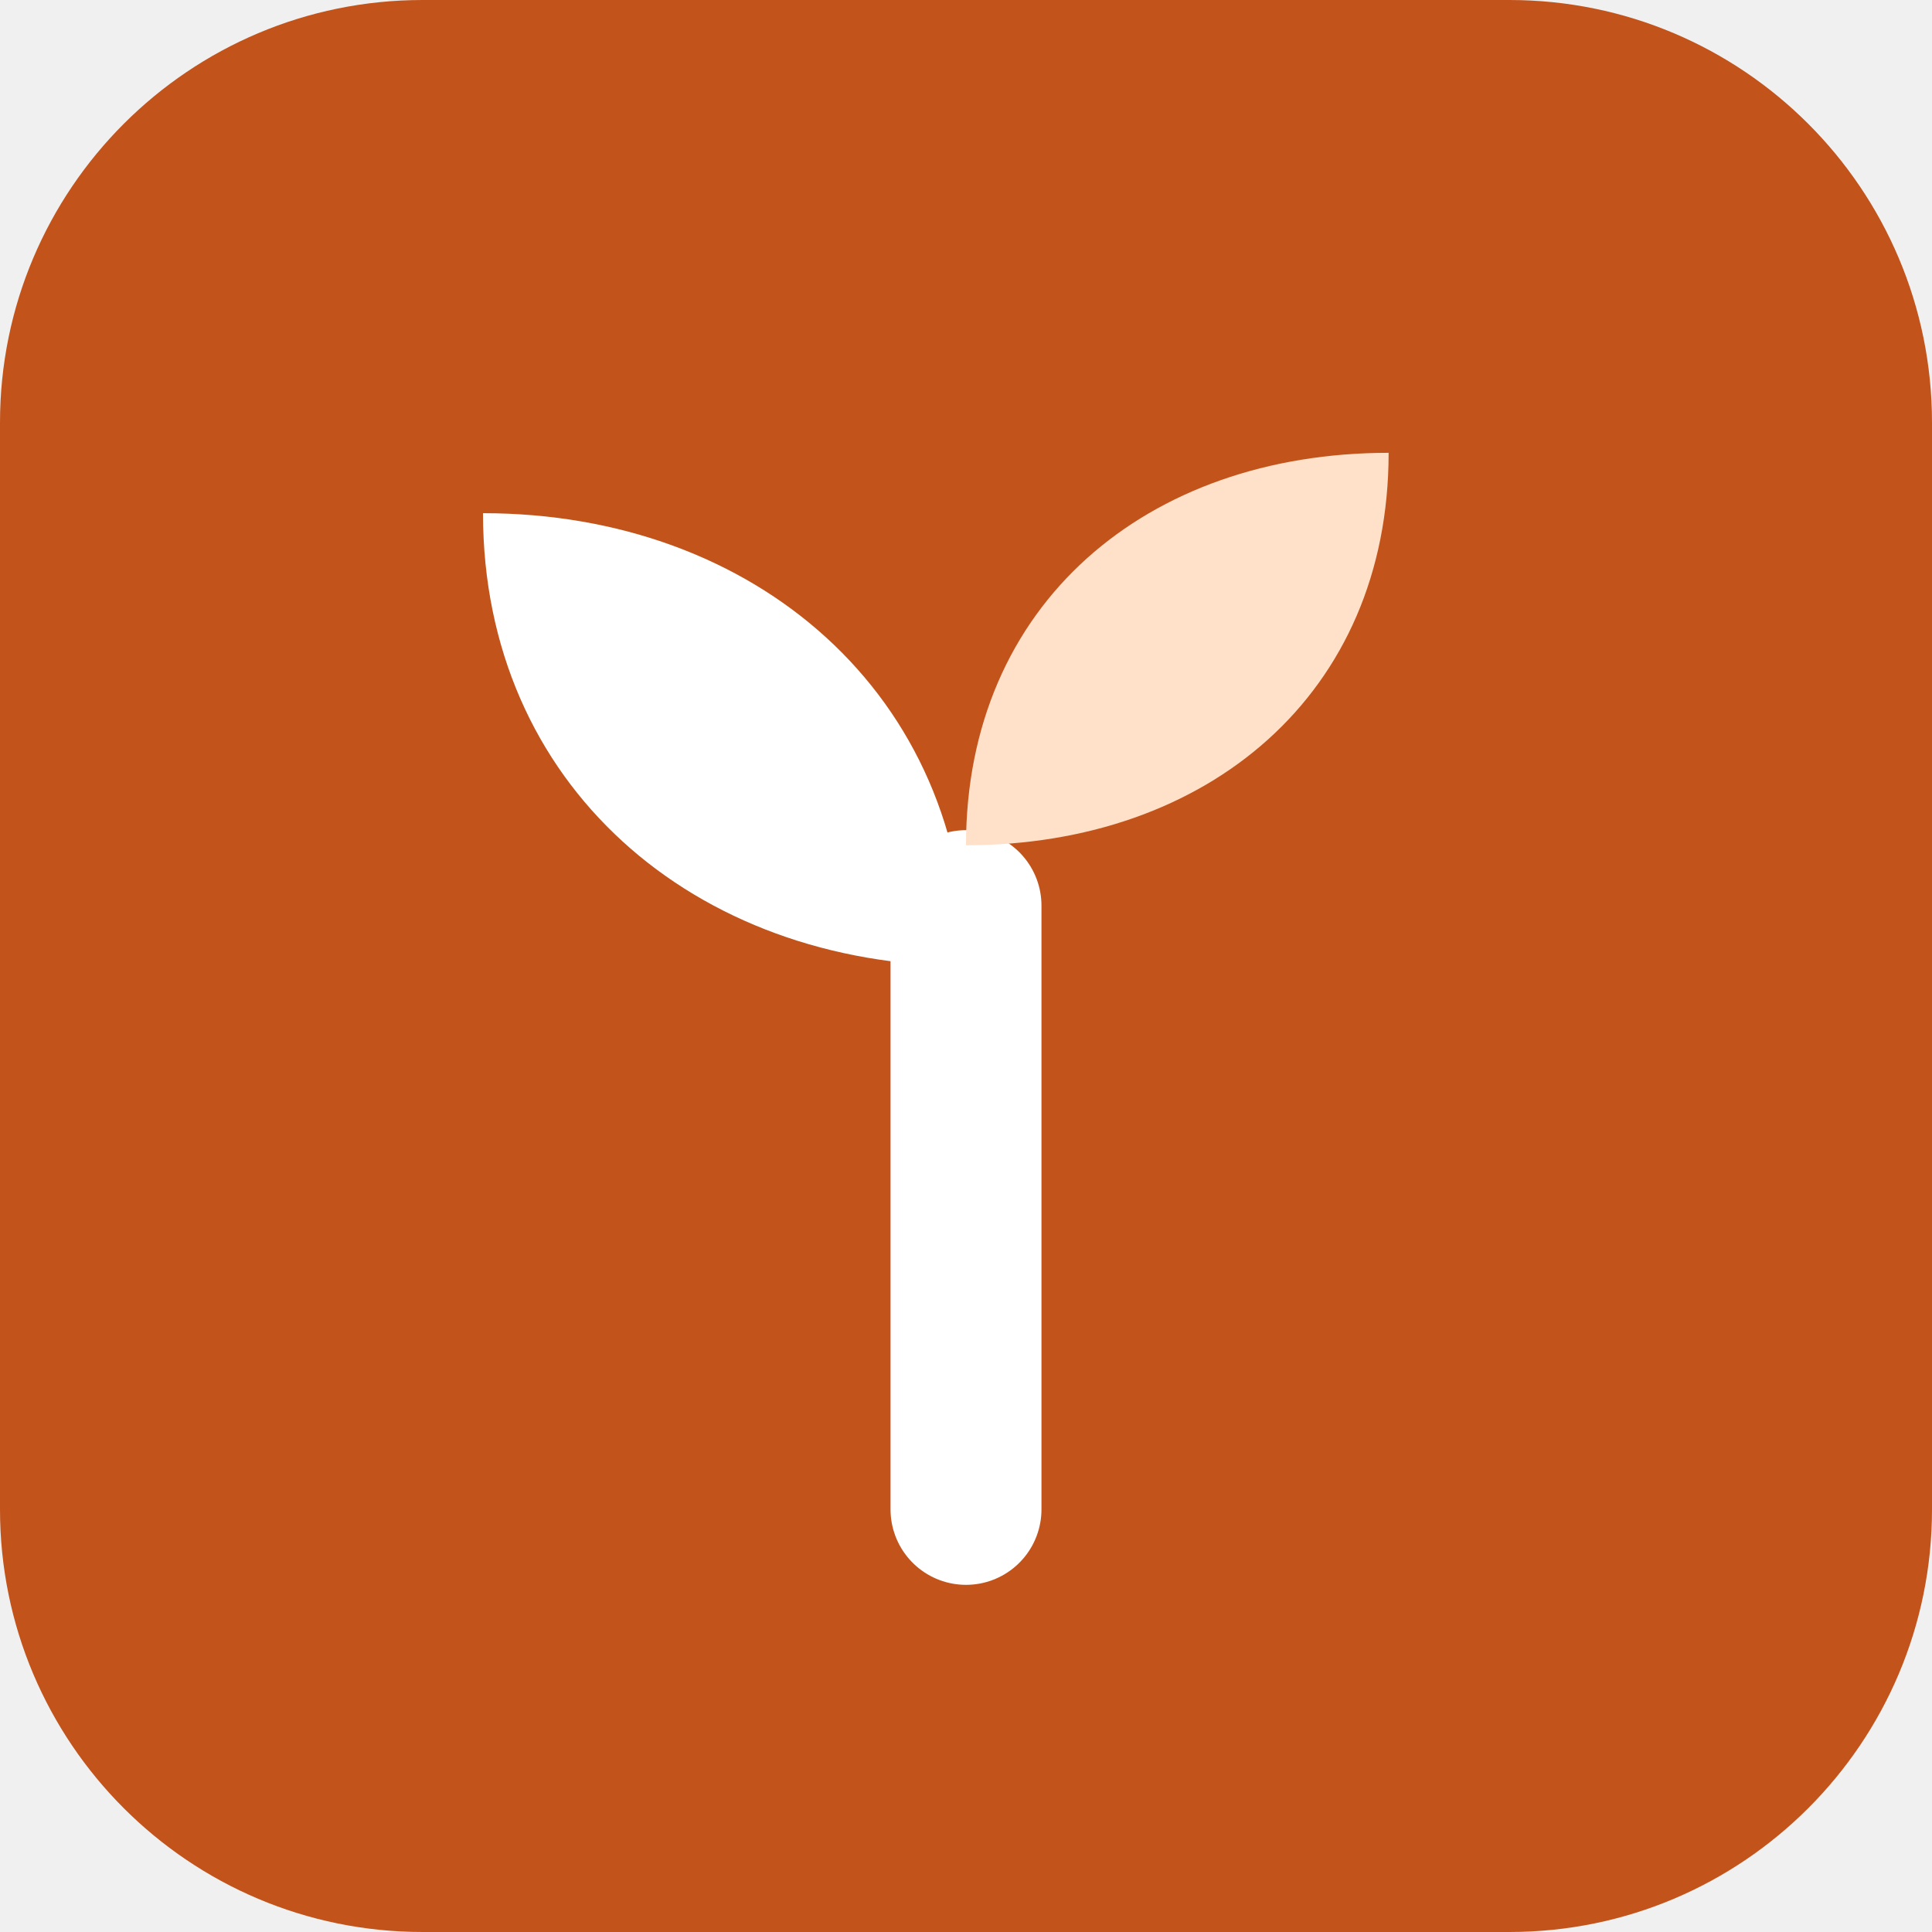
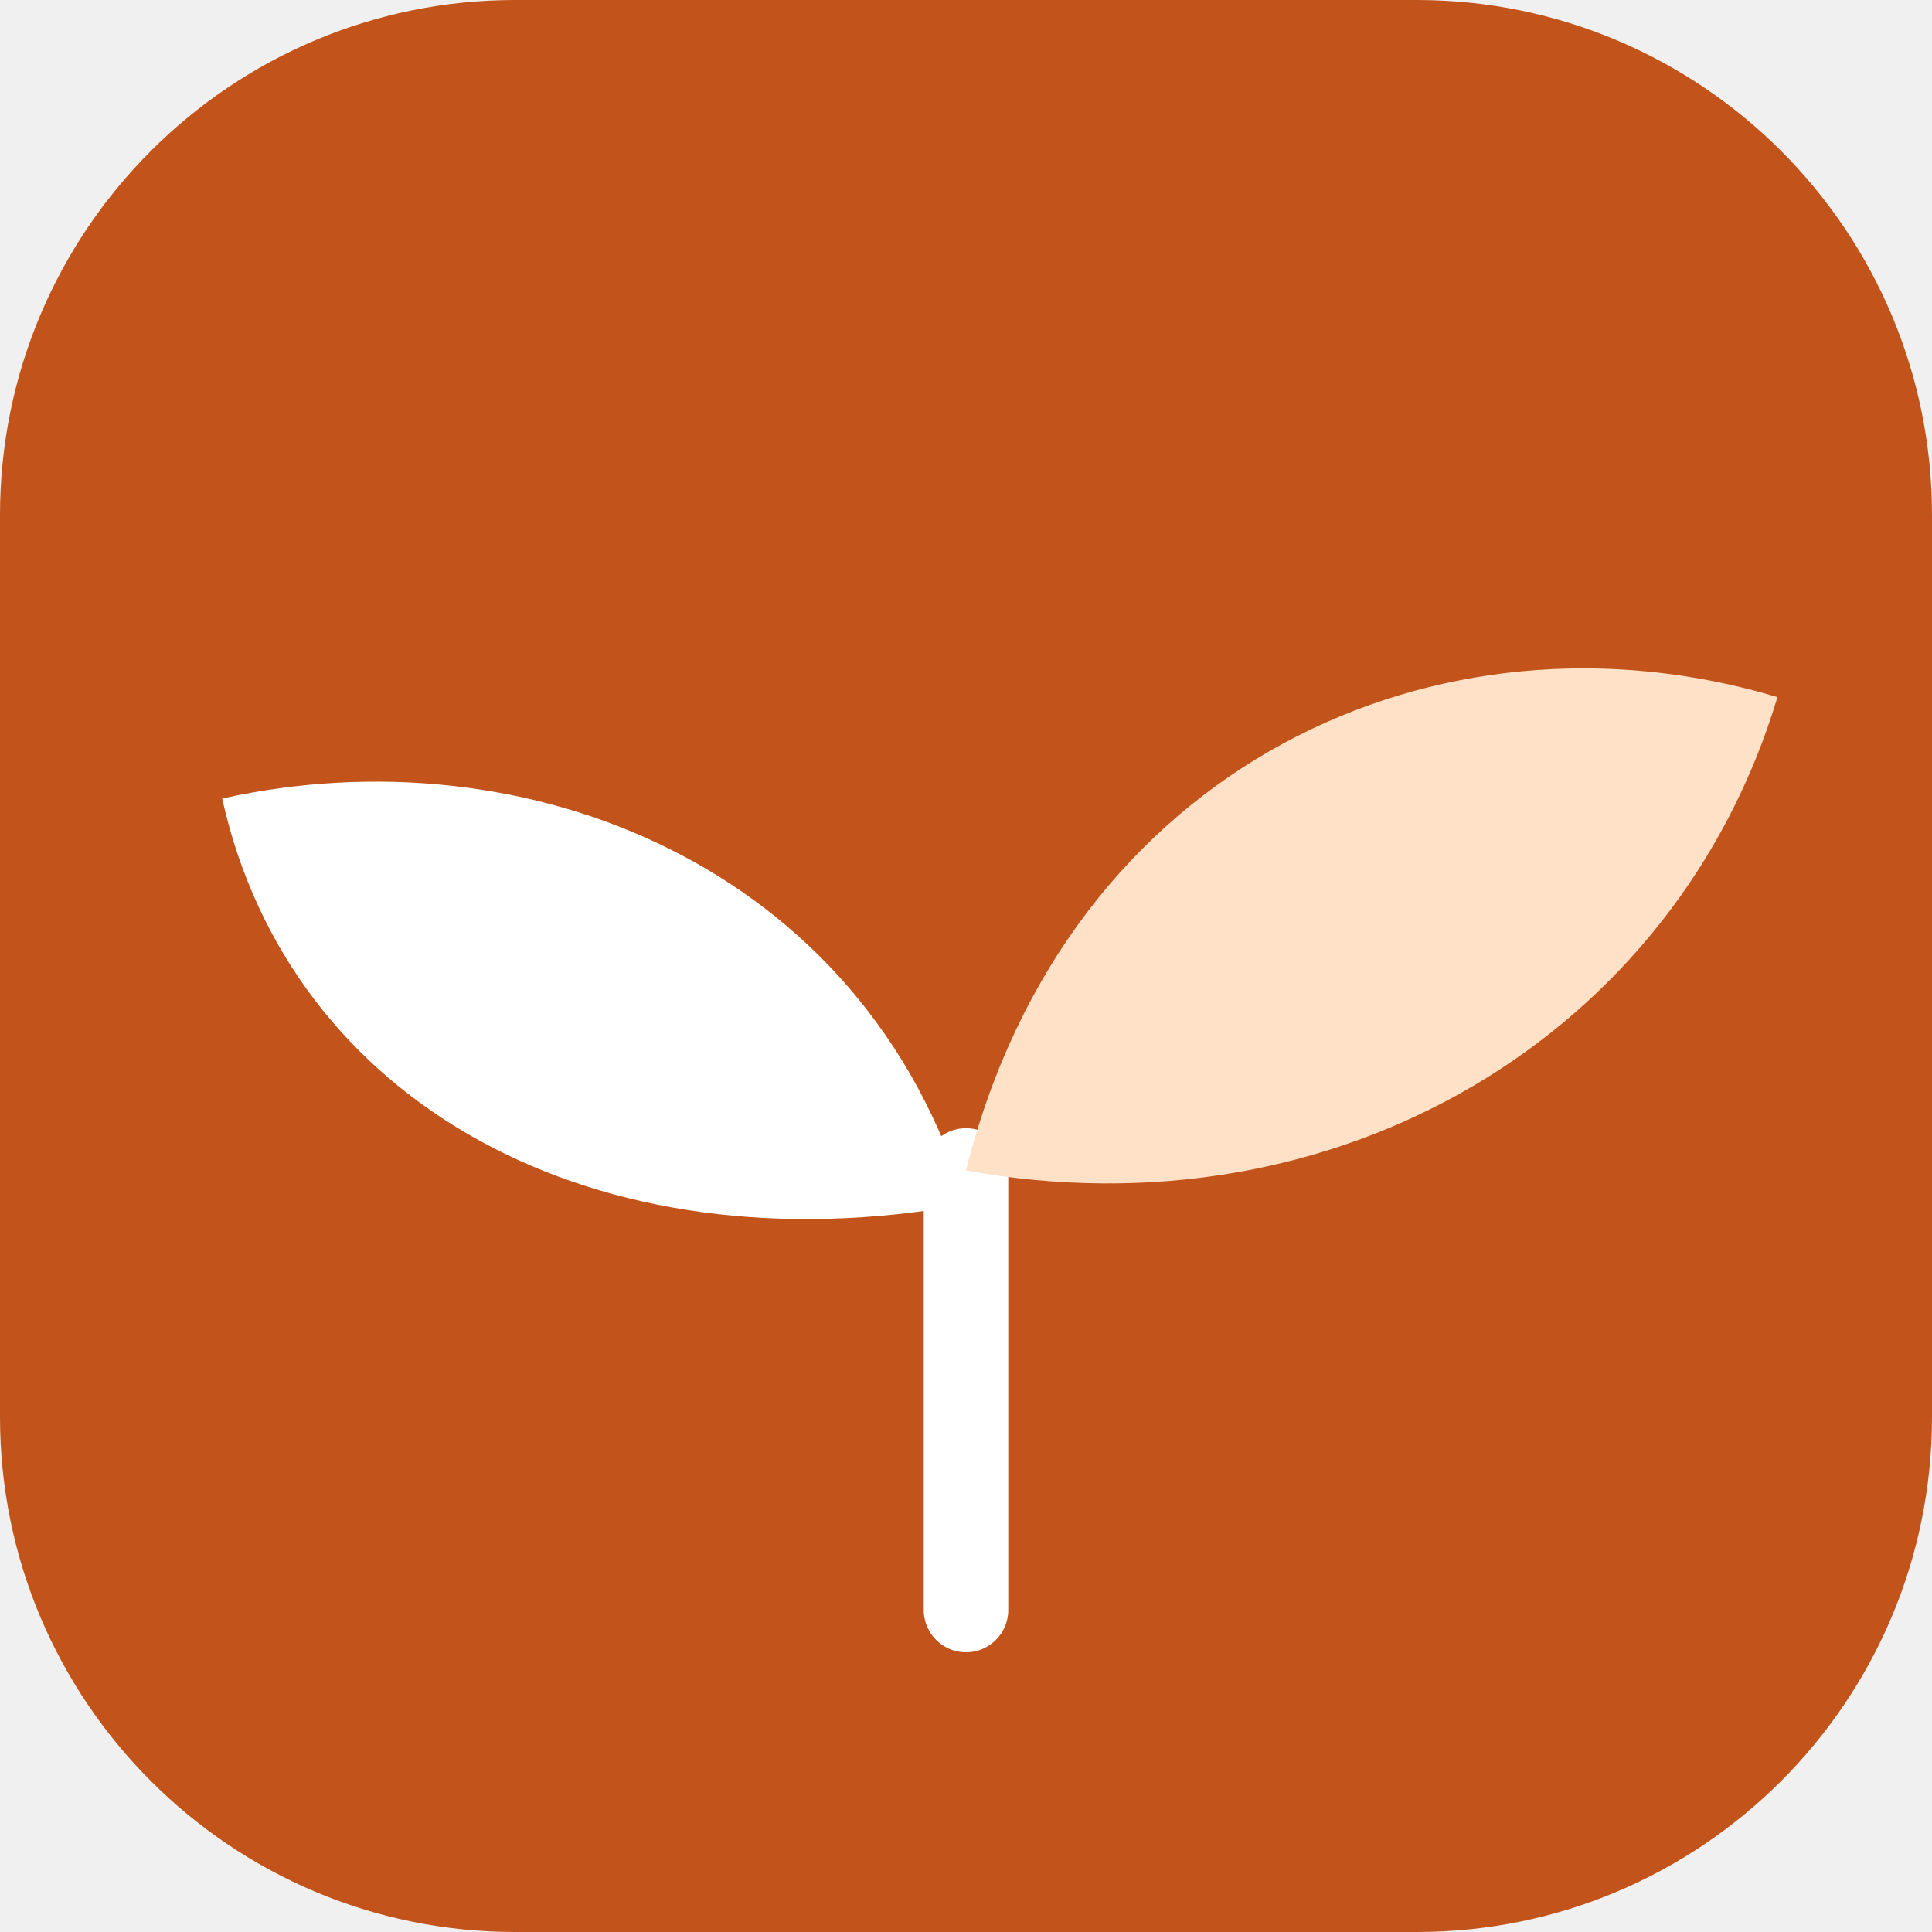
- <svg xmlns="http://www.w3.org/2000/svg" viewBox="0 0 64 64">
-   <rect width="64" height="64" rx="14" fill="#c2541b" />
-   <path d="M32 50V30" stroke="#fff" stroke-width="5" stroke-linecap="round" />
-   <path d="M32 32c0-9-7-15-16-15 0 9 7 15 16 15z" fill="#fff" />
-   <path d="M32 28c0-8 6-13 14-13 0 8-6 13-14 13z" fill="#ffe0c8" />
+ <svg xmlns="http://www.w3.org/2000/svg" viewBox="0 0 120 120">
+   <rect width="120" height="120" rx="32" fill="#c2541b" />
+   <g transform="translate(60,100) scale(1.05)">
+     <path d="M0 0 C 0 -12 0 -20 0 -26" fill="none" stroke="#fff" stroke-width="5" stroke-linecap="round" />
+     <path d="M0 -24 C -6 -44 -26 -52 -44 -48 C -40 -30 -22 -20 0 -24 Z" fill="#fff" />
+     <path d="M0 -26 C 6 -50 28 -60 48 -54 C 42 -34 22 -22 0 -26 Z" fill="#ffe1c7" />
+   </g>
</svg>
